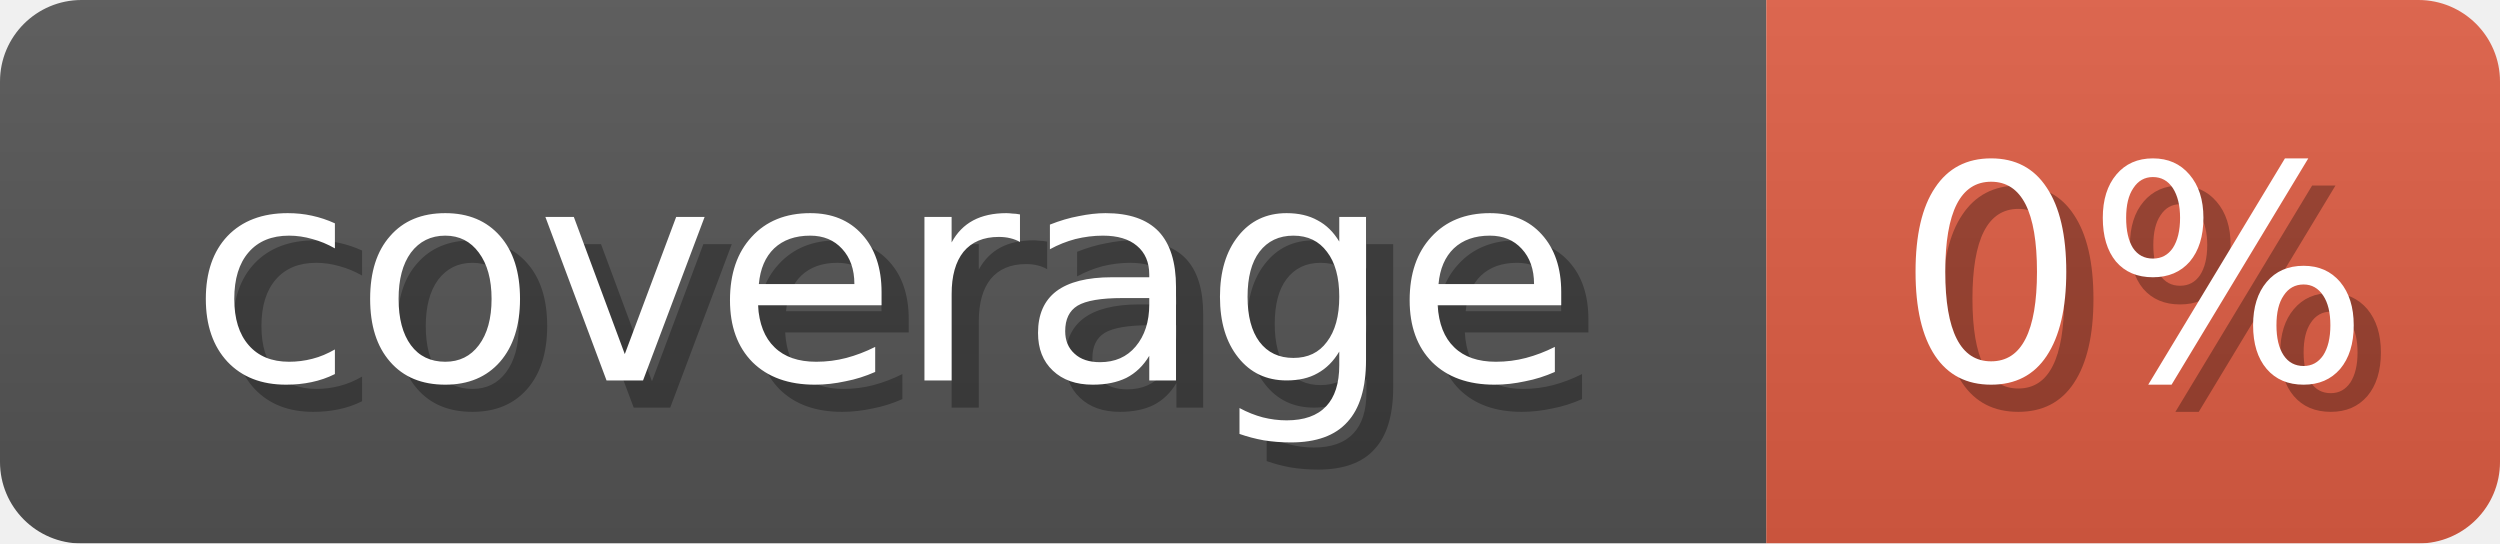
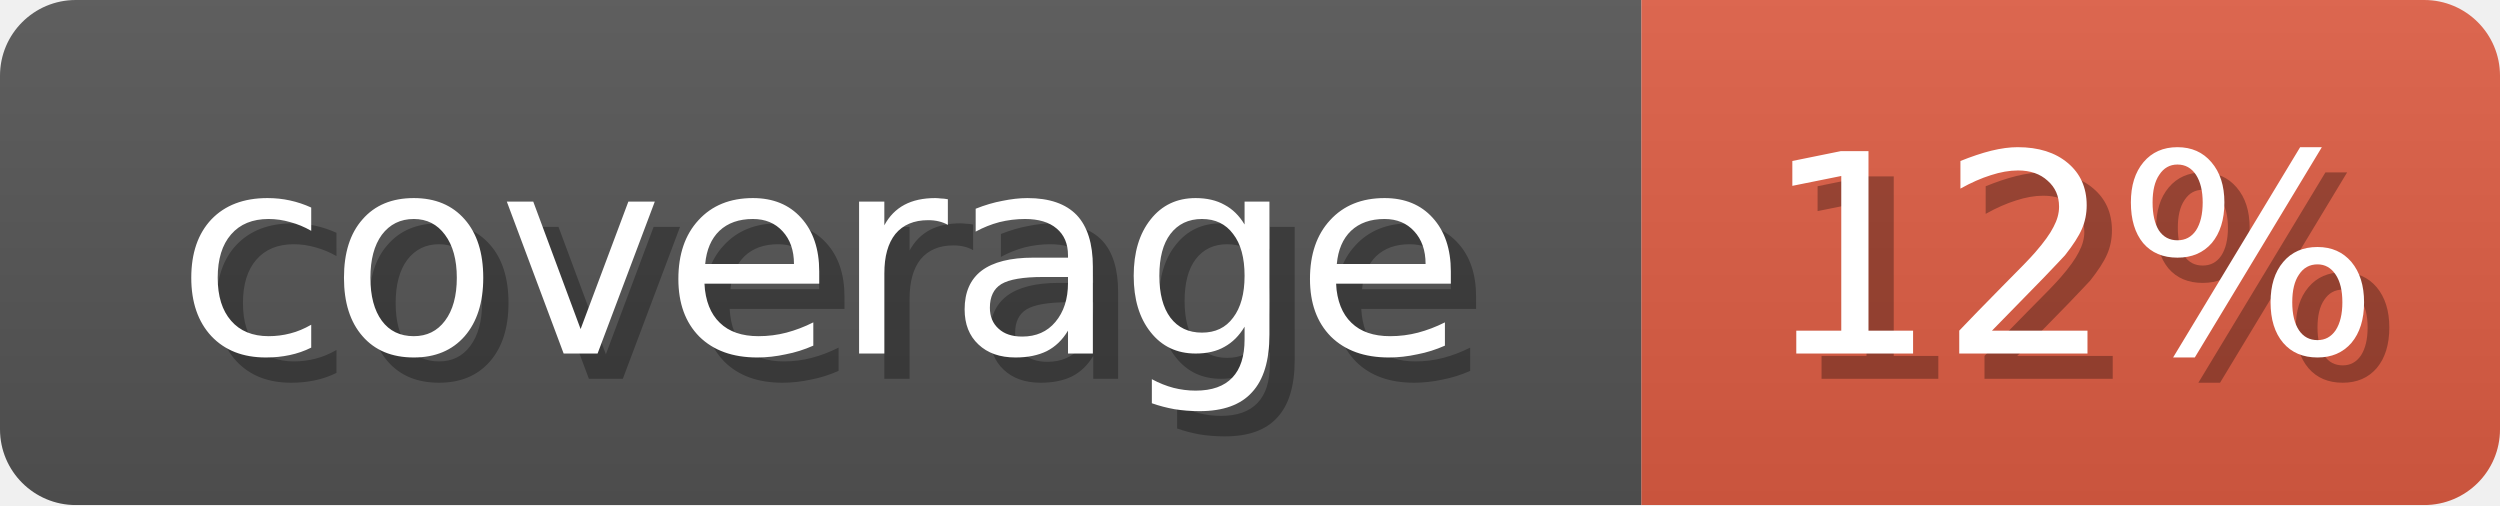
- <svg xmlns="http://www.w3.org/2000/svg" width="92" height="20">
+ <svg xmlns="http://www.w3.org/2000/svg" width="99" height="20">
  <linearGradient id="b" x2="0" y2="100%">
    <stop offset="0" stop-color="#bbb" stop-opacity=".1" />
    <stop offset="1" stop-opacity=".1" />
  </linearGradient>
  <mask id="anybadge_1">
-     <rect width="92" height="20" rx="3" fill="#fff" />
+     <rect width="99" height="20" rx="3" fill="#fff" />
  </mask>
  <g mask="url(#anybadge_1)">
    <path fill="#555" d="M0 0h65v20H0z" />
-     <path fill="#e05d44" d="M65 0h27v20H65z" />
-     <path fill="url(#b)" d="M0 0h92v20H0z" />
+     <path fill="#e05d44" d="M65 0h34v20H65z" />
+     <path fill="url(#b)" d="M0 0h99v20H0z" />
  </g>
  <g fill="#fff" text-anchor="middle" font-family="DejaVu Sans,Verdana,Geneva,sans-serif" font-size="11">
    <text x="33.5" y="15" fill="#010101" fill-opacity=".3">coverage</text>
    <text x="32.5" y="14">coverage</text>
  </g>
  <g fill="#fff" text-anchor="middle" font-family="DejaVu Sans,Verdana,Geneva,sans-serif" font-size="11">
-     <text x="79.5" y="15" fill="#010101" fill-opacity=".3">0%</text>
-     <text x="78.5" y="14">0%</text>
+     <text x="83.0" y="15" fill="#010101" fill-opacity=".3">12%</text>
+     <text x="82.0" y="14">12%</text>
  </g>
</svg>
